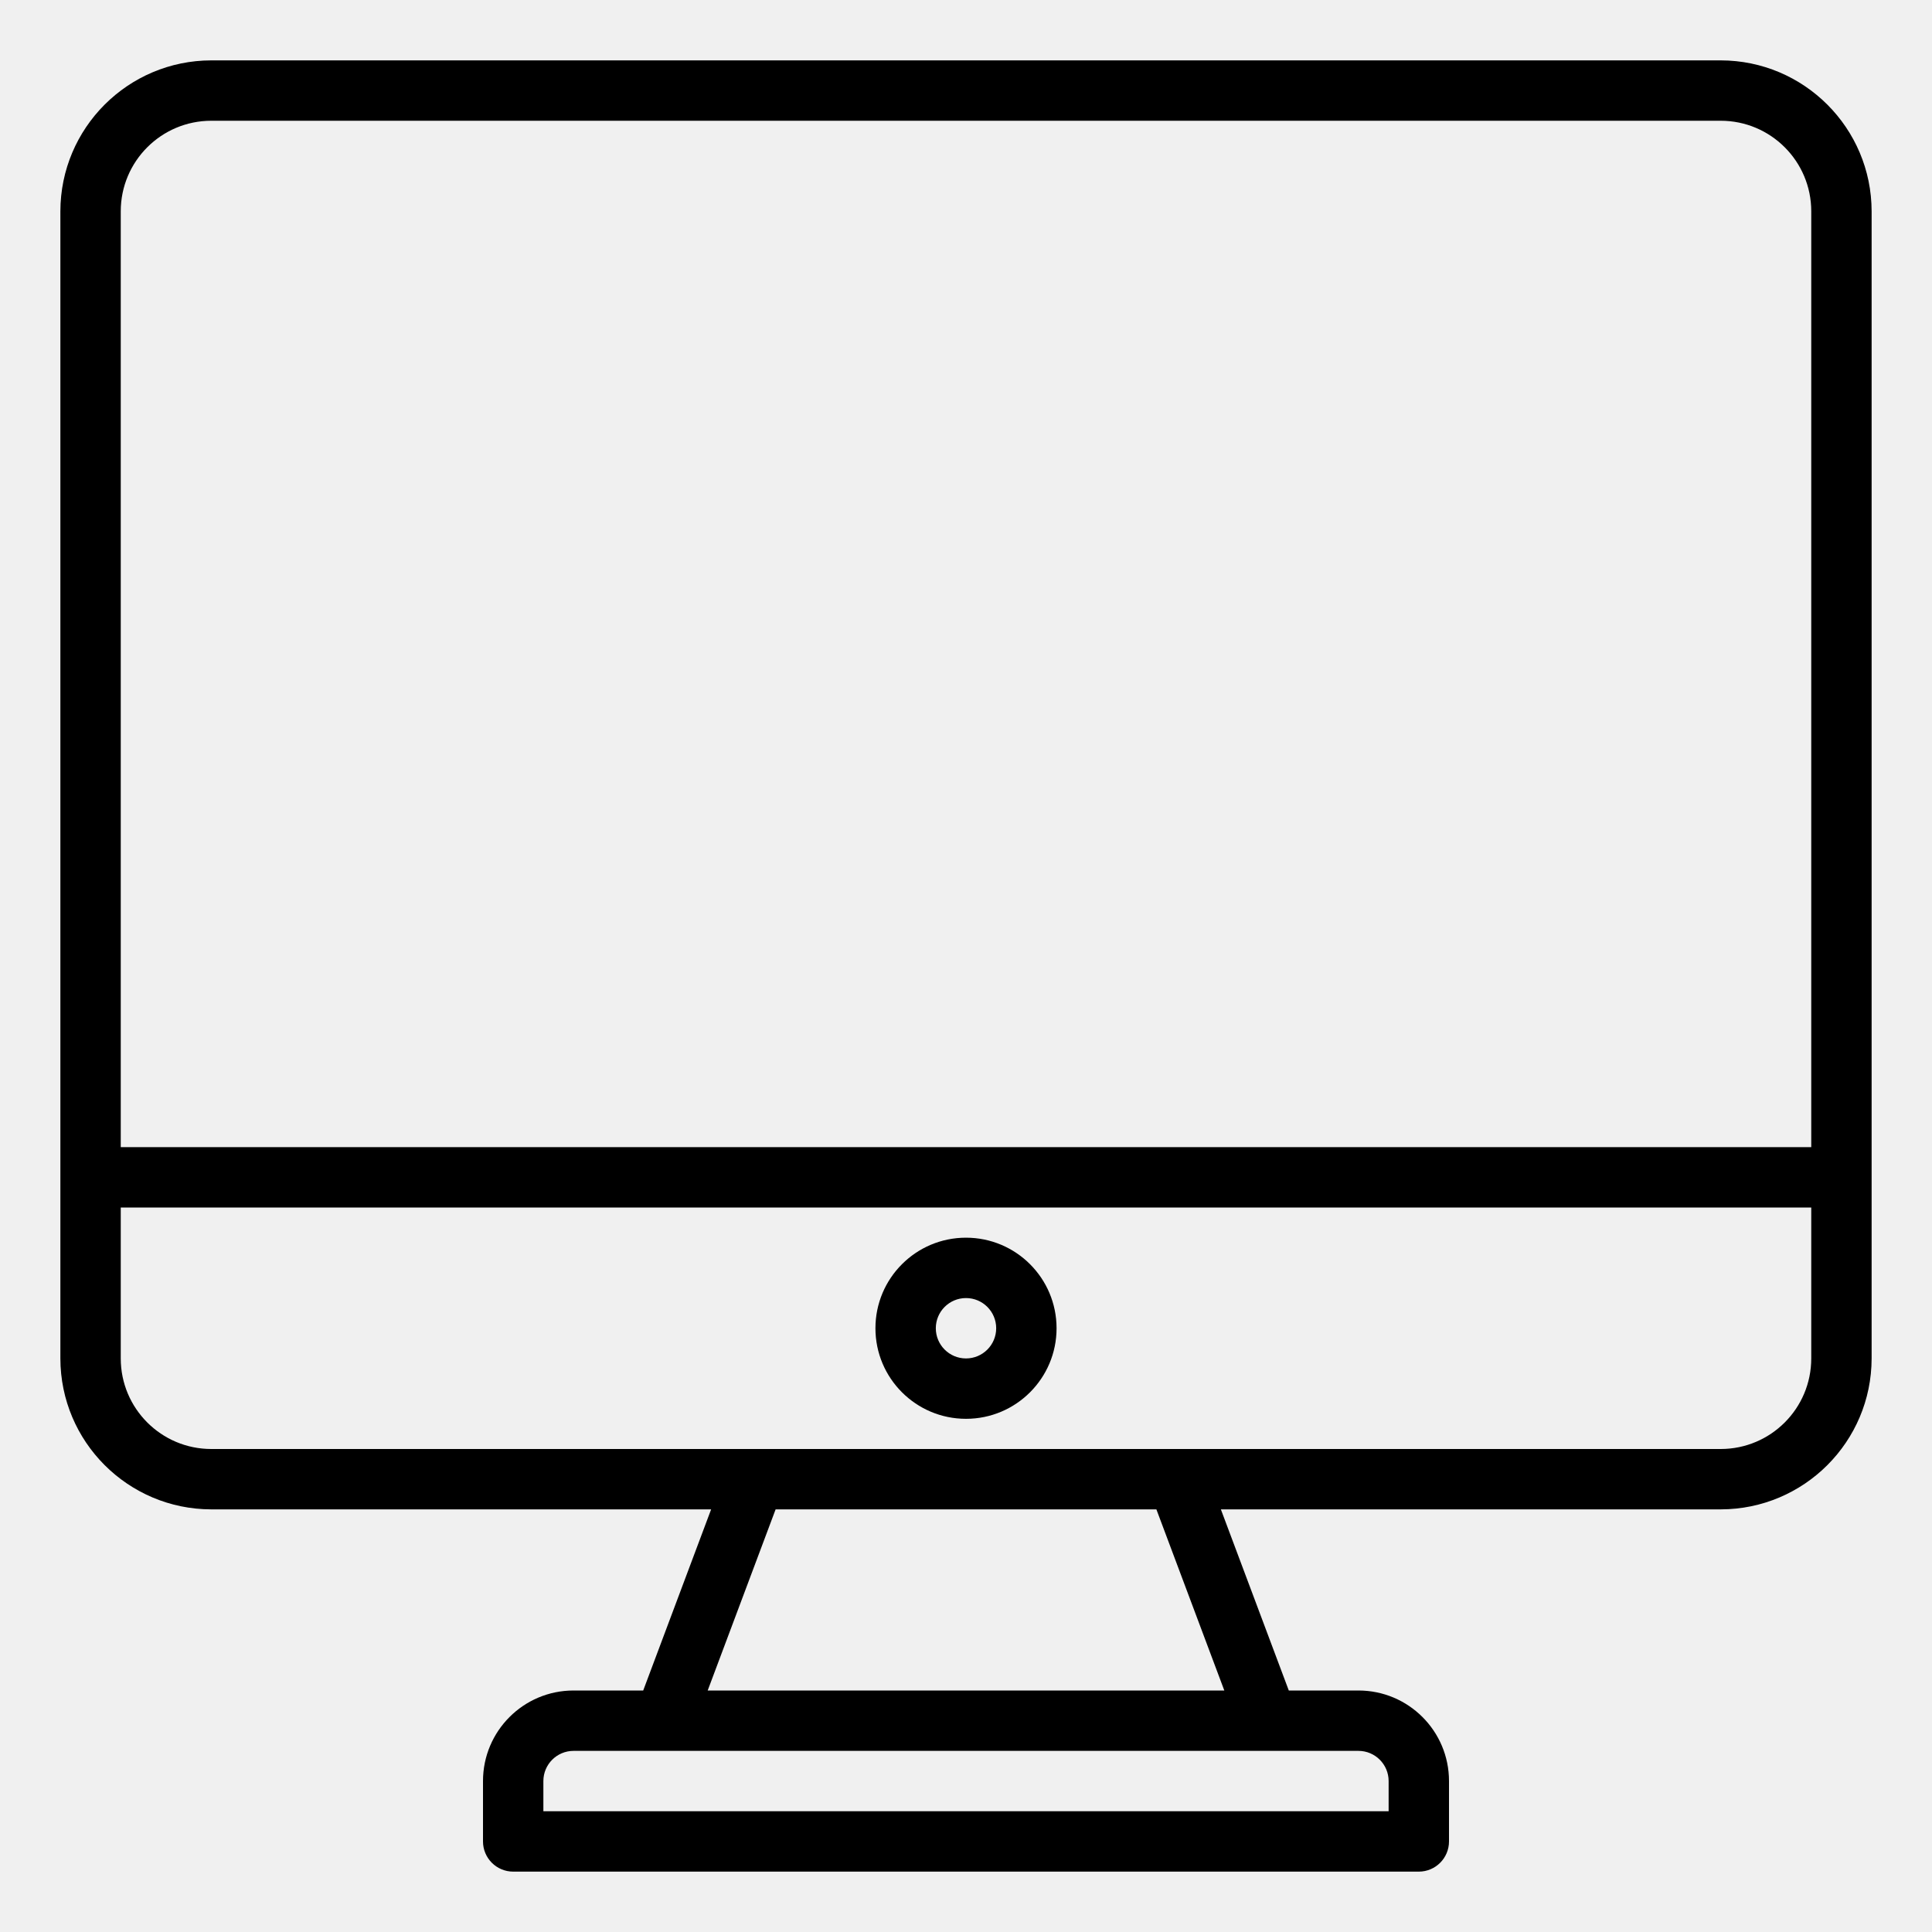
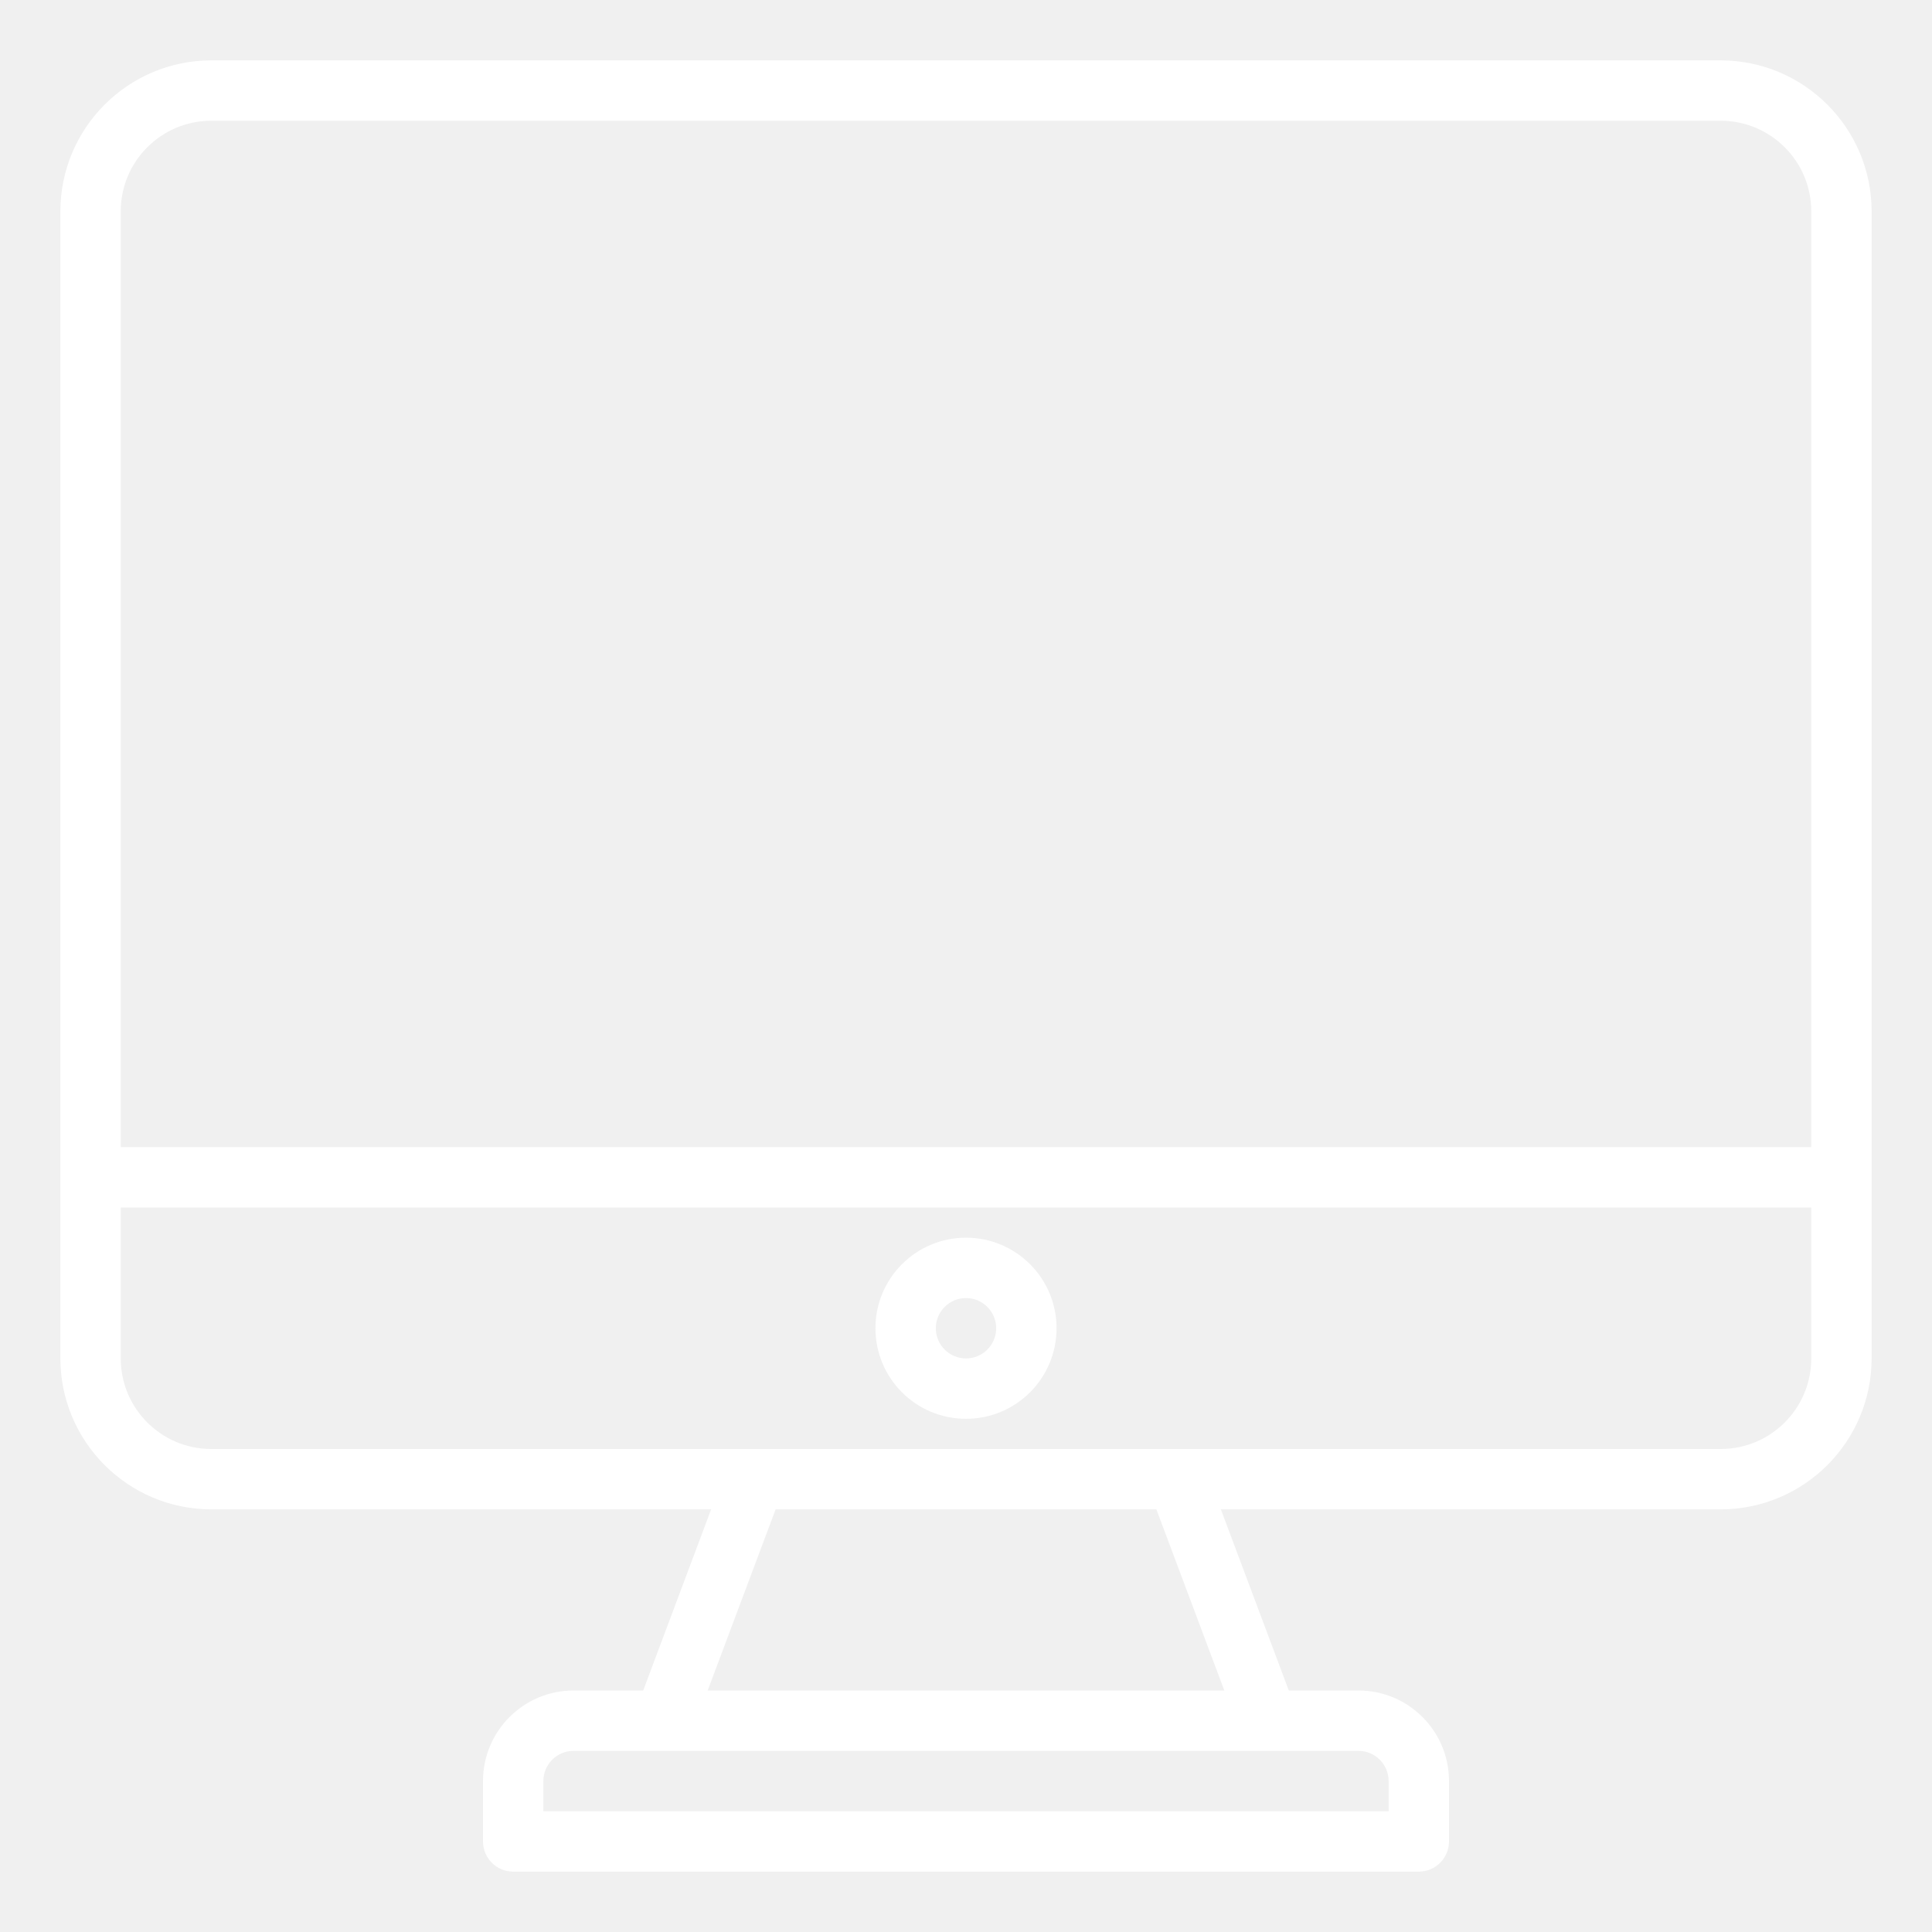
- <svg xmlns="http://www.w3.org/2000/svg" viewBox="0 0 64 64" width="512" height="512">
+ <svg xmlns="http://www.w3.org/2000/svg" viewBox="0 0 64 64" fill="#ffffff" width="512" height="512">
  <g id="Computer">
    <path d="M57,2H7A5.006,5.006,0,0,0,2,7V45a5.006,5.006,0,0,0,5,5H23.557l-2.25,6H19a3,3,0,0,0-3,3v2a1,1,0,0,0,1,1H47a1,1,0,0,0,1-1V59a3,3,0,0,0-3-3H42.693l-2.25-6H57a5.006,5.006,0,0,0,5-5V7A5.006,5.006,0,0,0,57,2ZM7,4H57a3,3,0,0,1,3,3V38H4V7A3,3,0,0,1,7,4ZM46,59v1H18V59a1,1,0,0,1,1-1H45A1,1,0,0,1,46,59Zm-5.443-3H23.443l2.25-6H38.307ZM57,48H7a3,3,0,0,1-3-3V40H60v5A3,3,0,0,1,57,48Z" />
    <path d="M32,41a3,3,0,1,0,3,3A3,3,0,0,0,32,41Zm0,4a1,1,0,1,1,1-1A1,1,0,0,1,32,45Z" />
  </g>
</svg>
